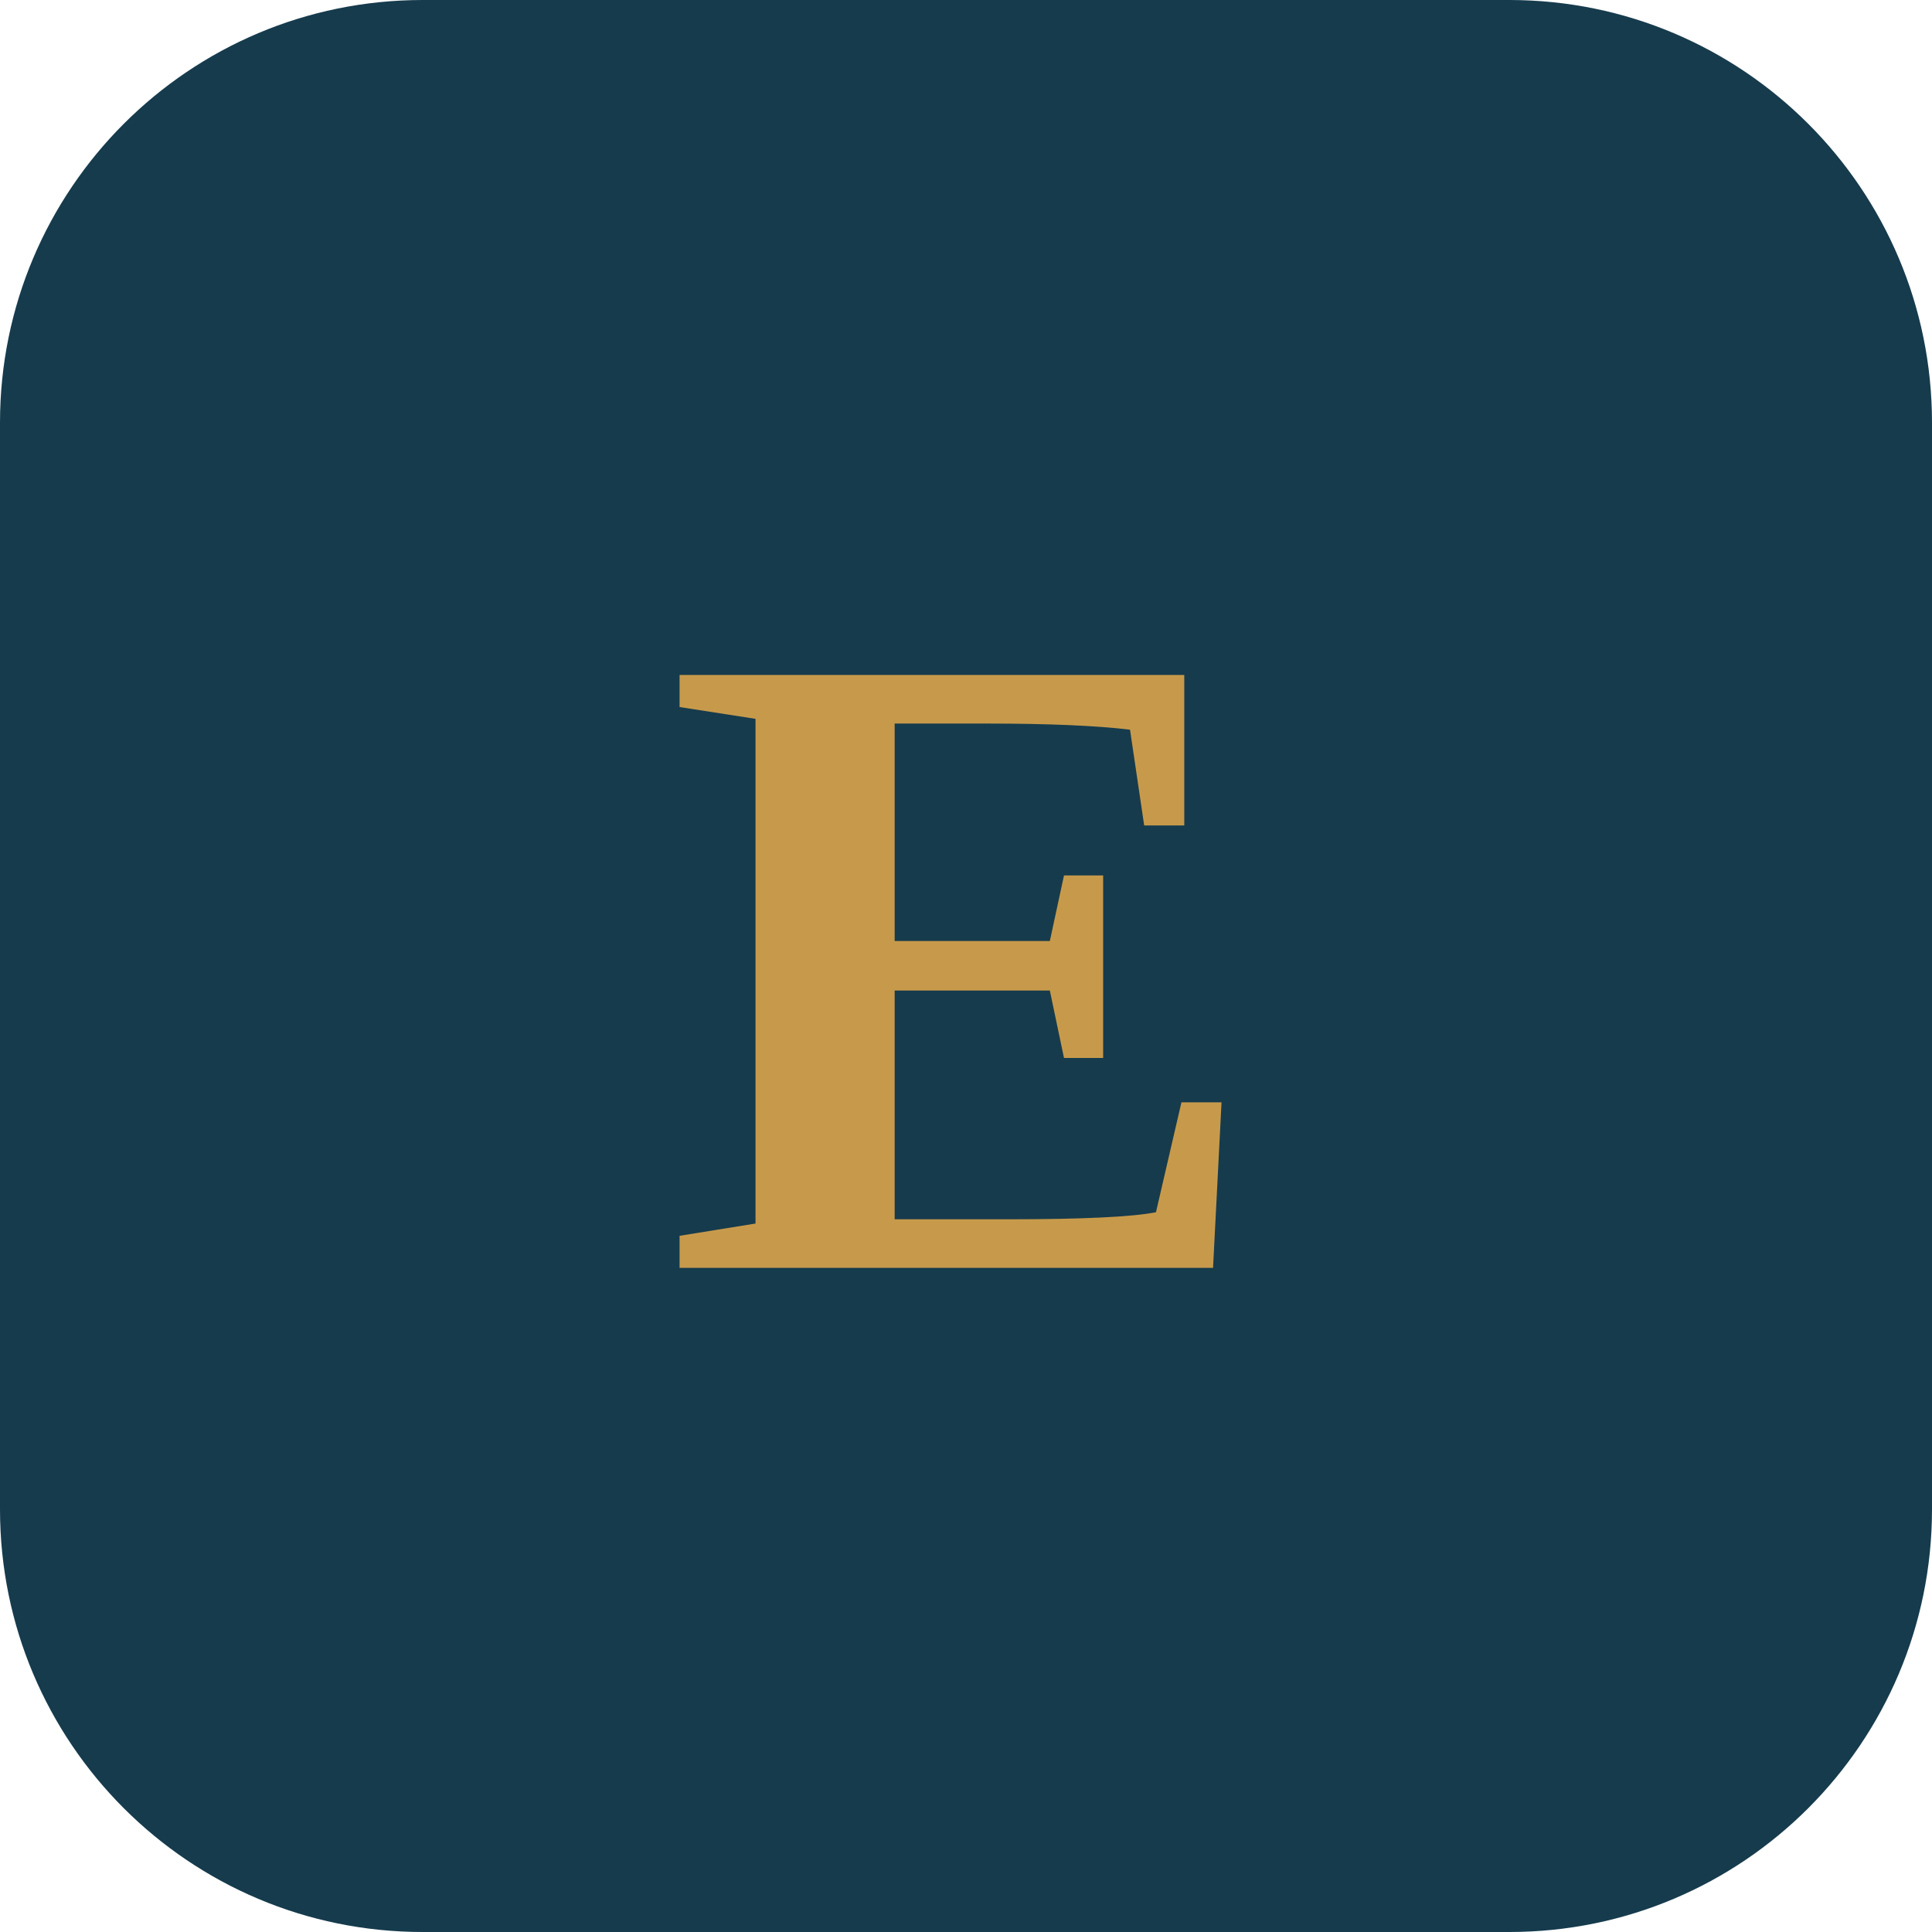
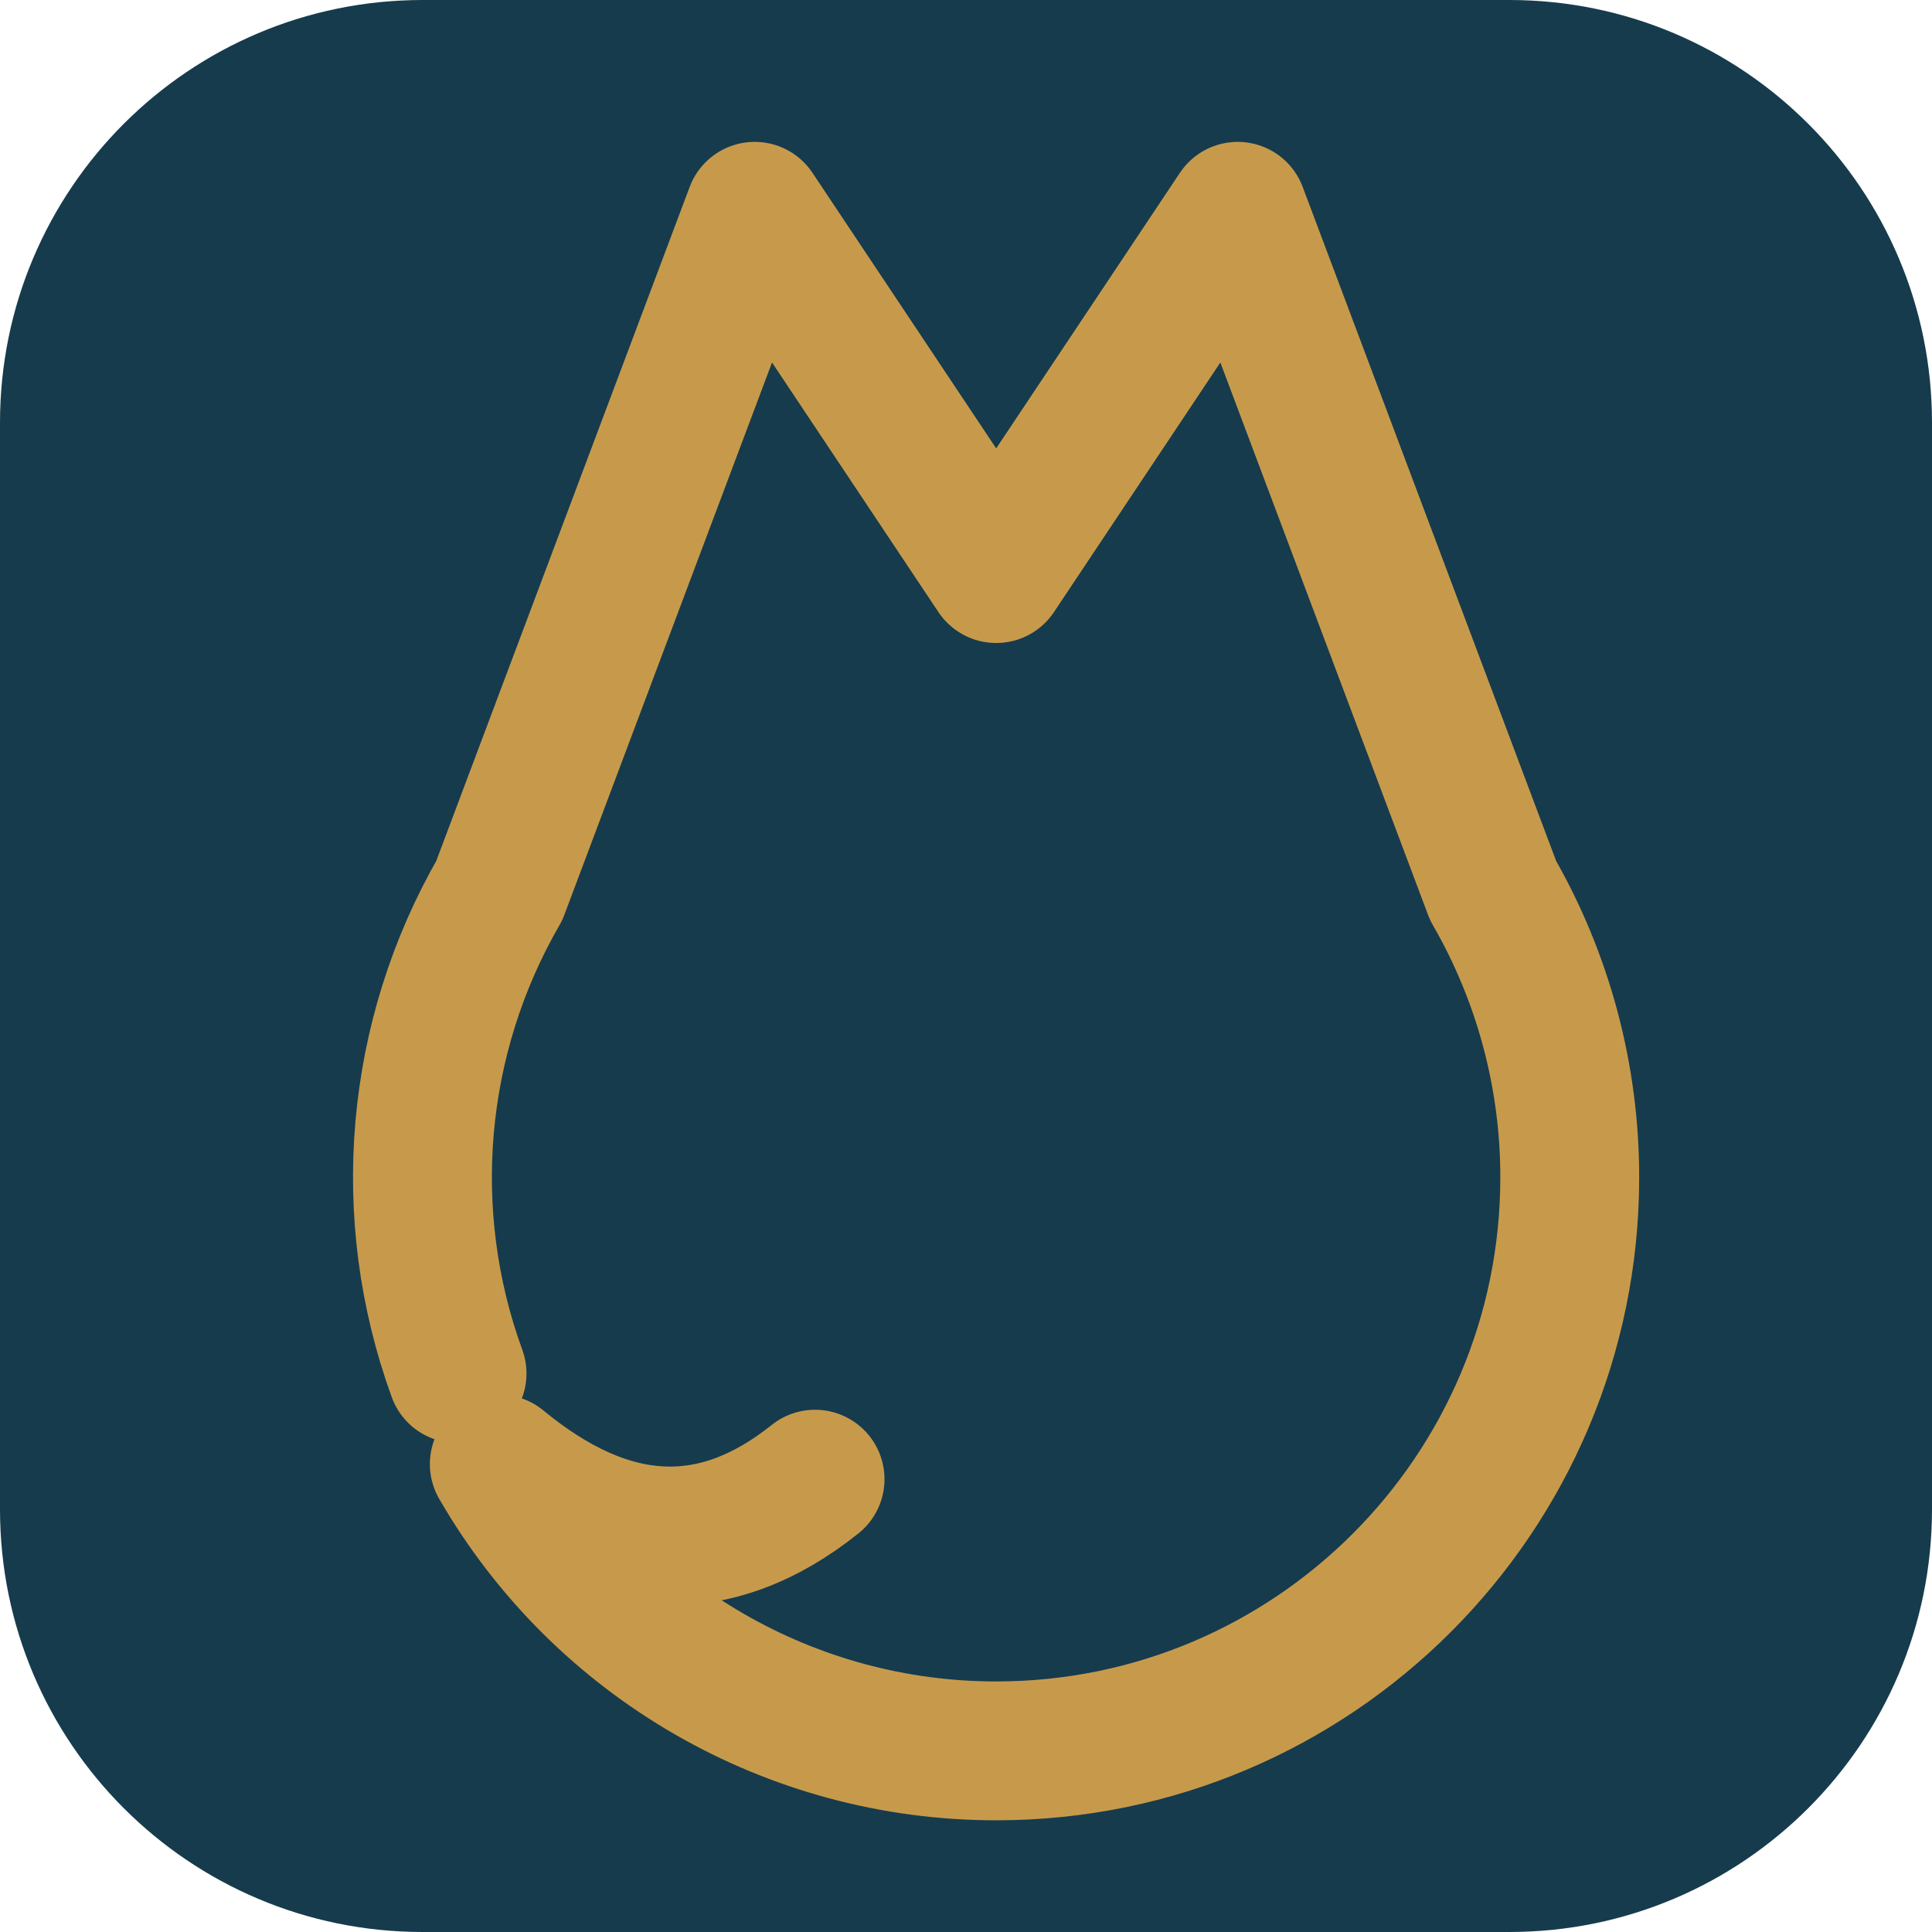
<svg xmlns="http://www.w3.org/2000/svg" viewBox="0 0 64 64">
  <rect width="64" height="64" rx="14" fill="#163B4D" />
-   <text x="32" y="42" text-anchor="middle" font-family="Georgia, 'Times New Roman', serif" font-size="30" font-weight="700" fill="#C79A4B">E</text>
+   <path d="M15.14 45.5        A 19 19 0 0 1 16.54 29.5        L 25 7        L 33 19        L 41 7        L 49.46 29.5        A 19 19 0 0 1 52 39        A 19 19 0 0 1 33 58        A 19 19 0 0 1 16.54 48.5        Q 22 53 27 49" fill="none" stroke="#C79A4B" stroke-width="4.6" stroke-linecap="round" stroke-linejoin="round" />
</svg>
